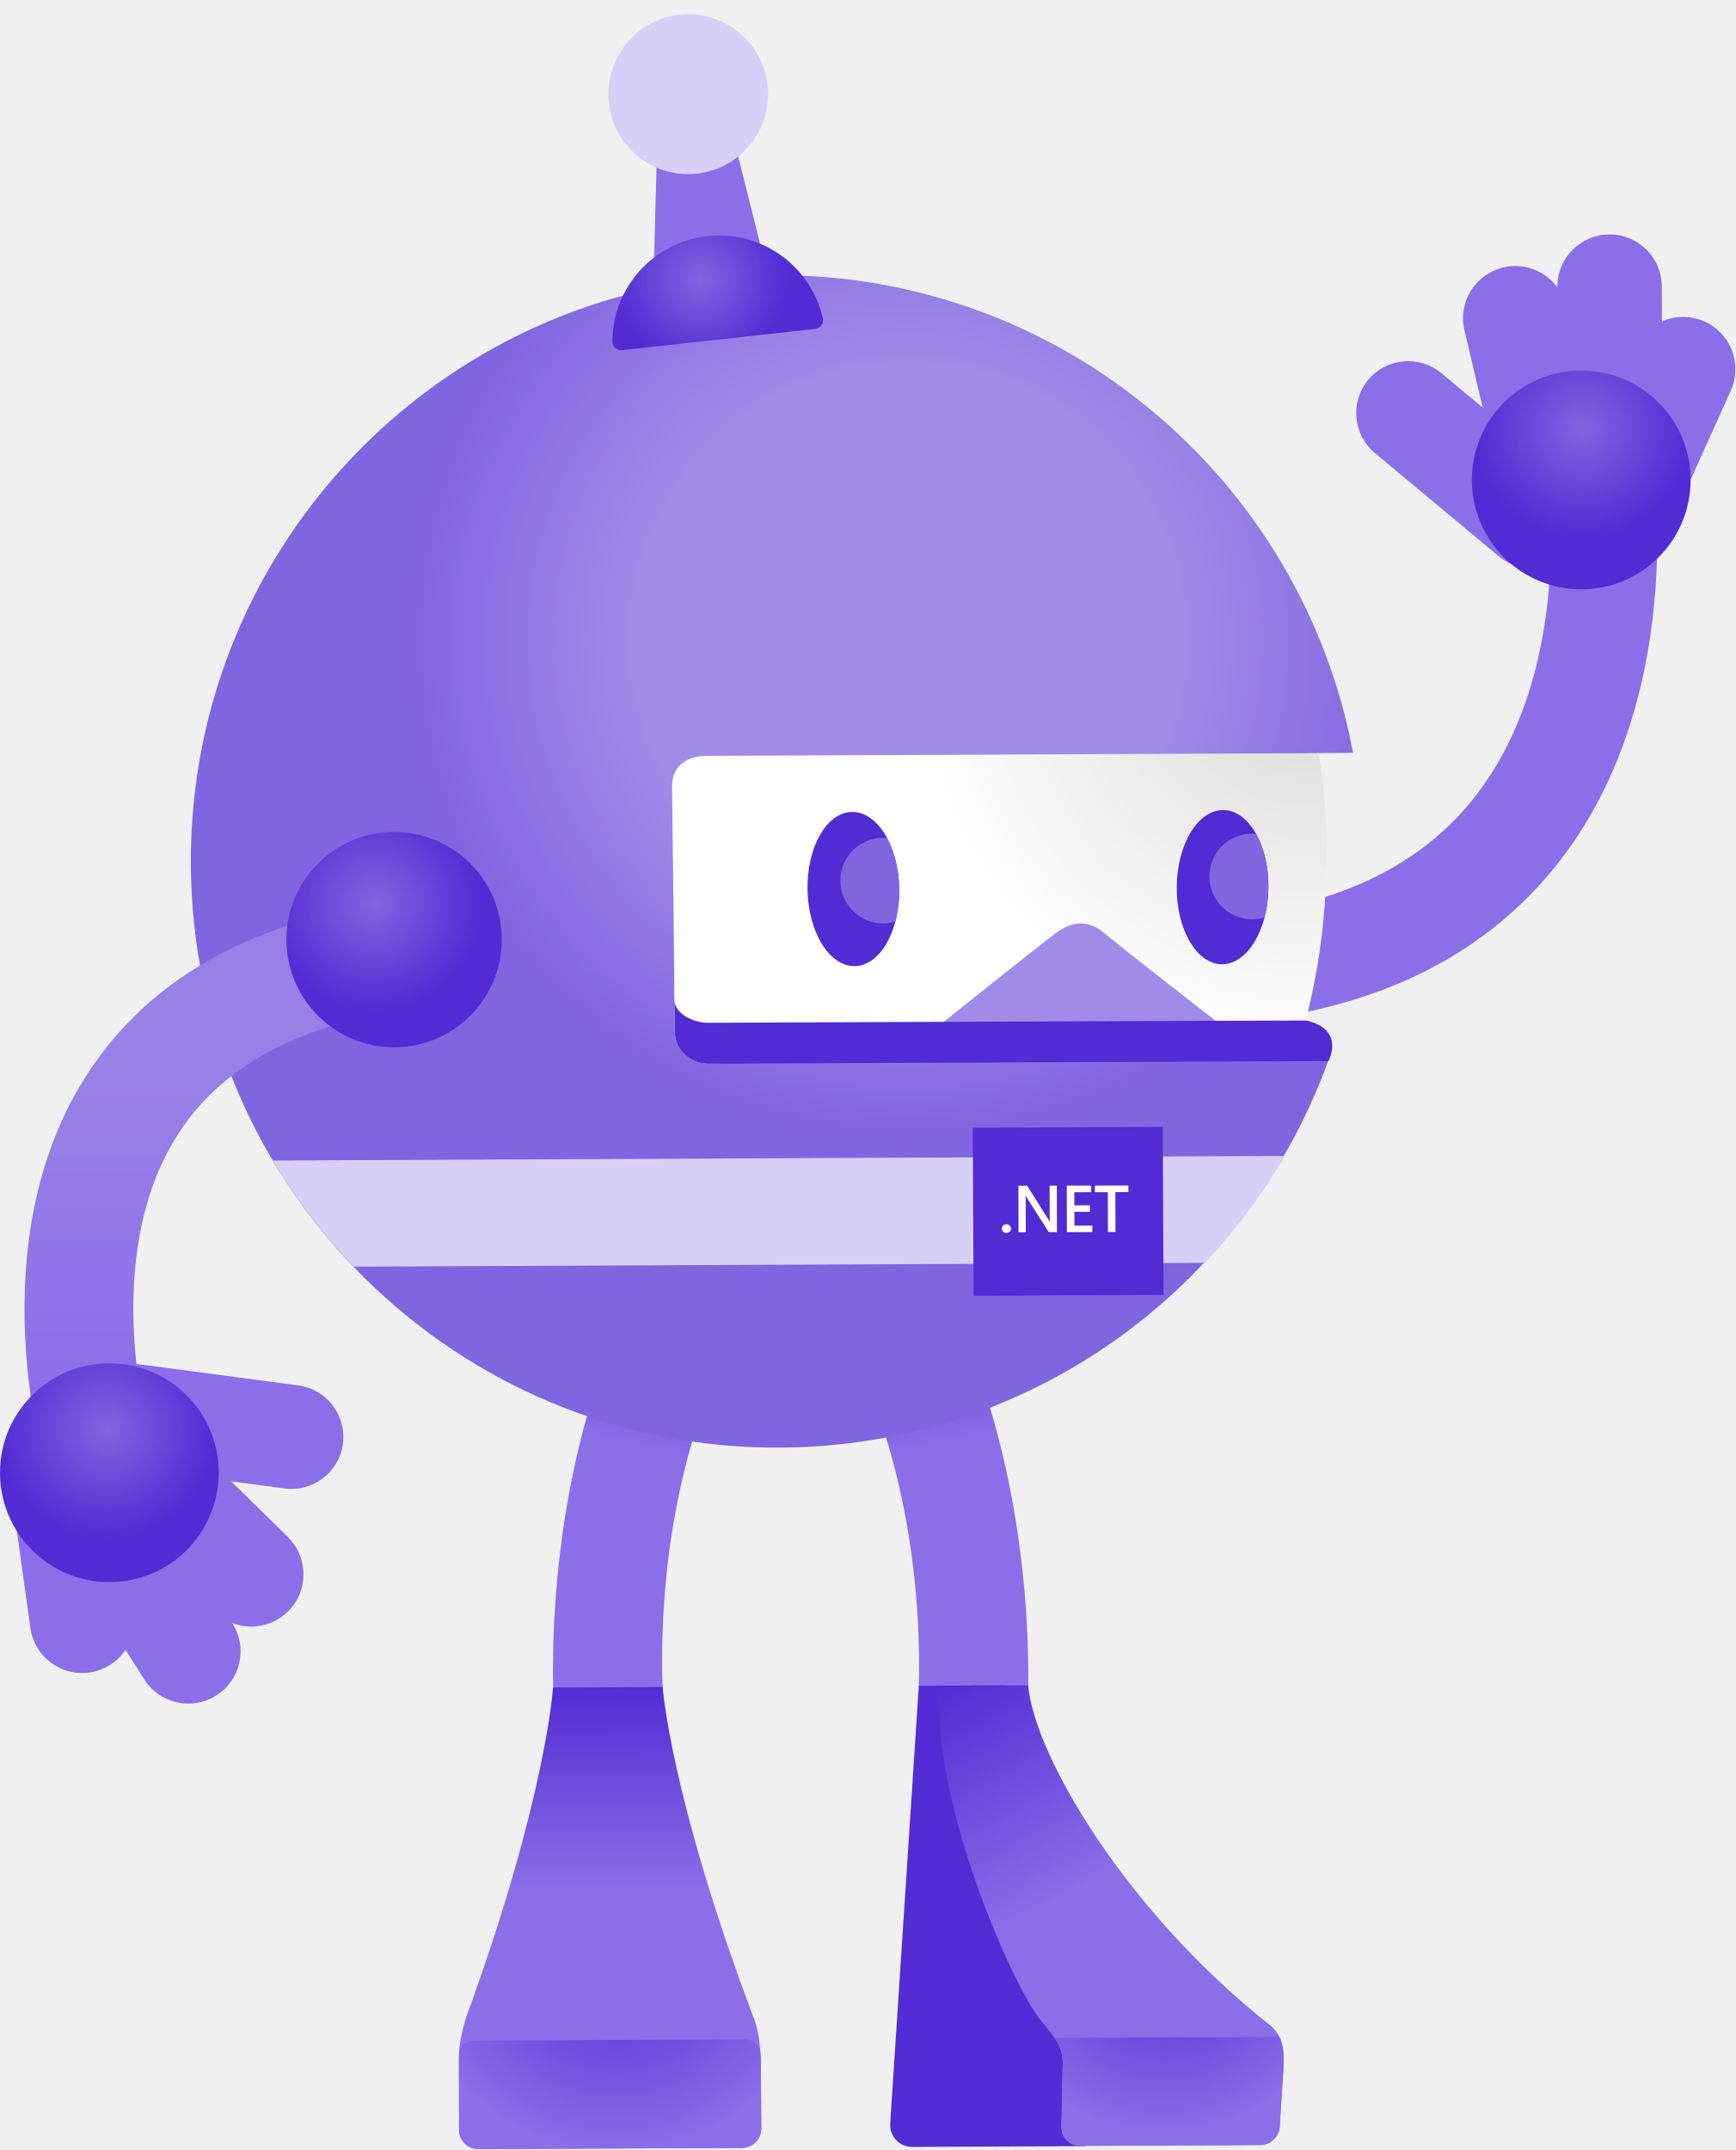
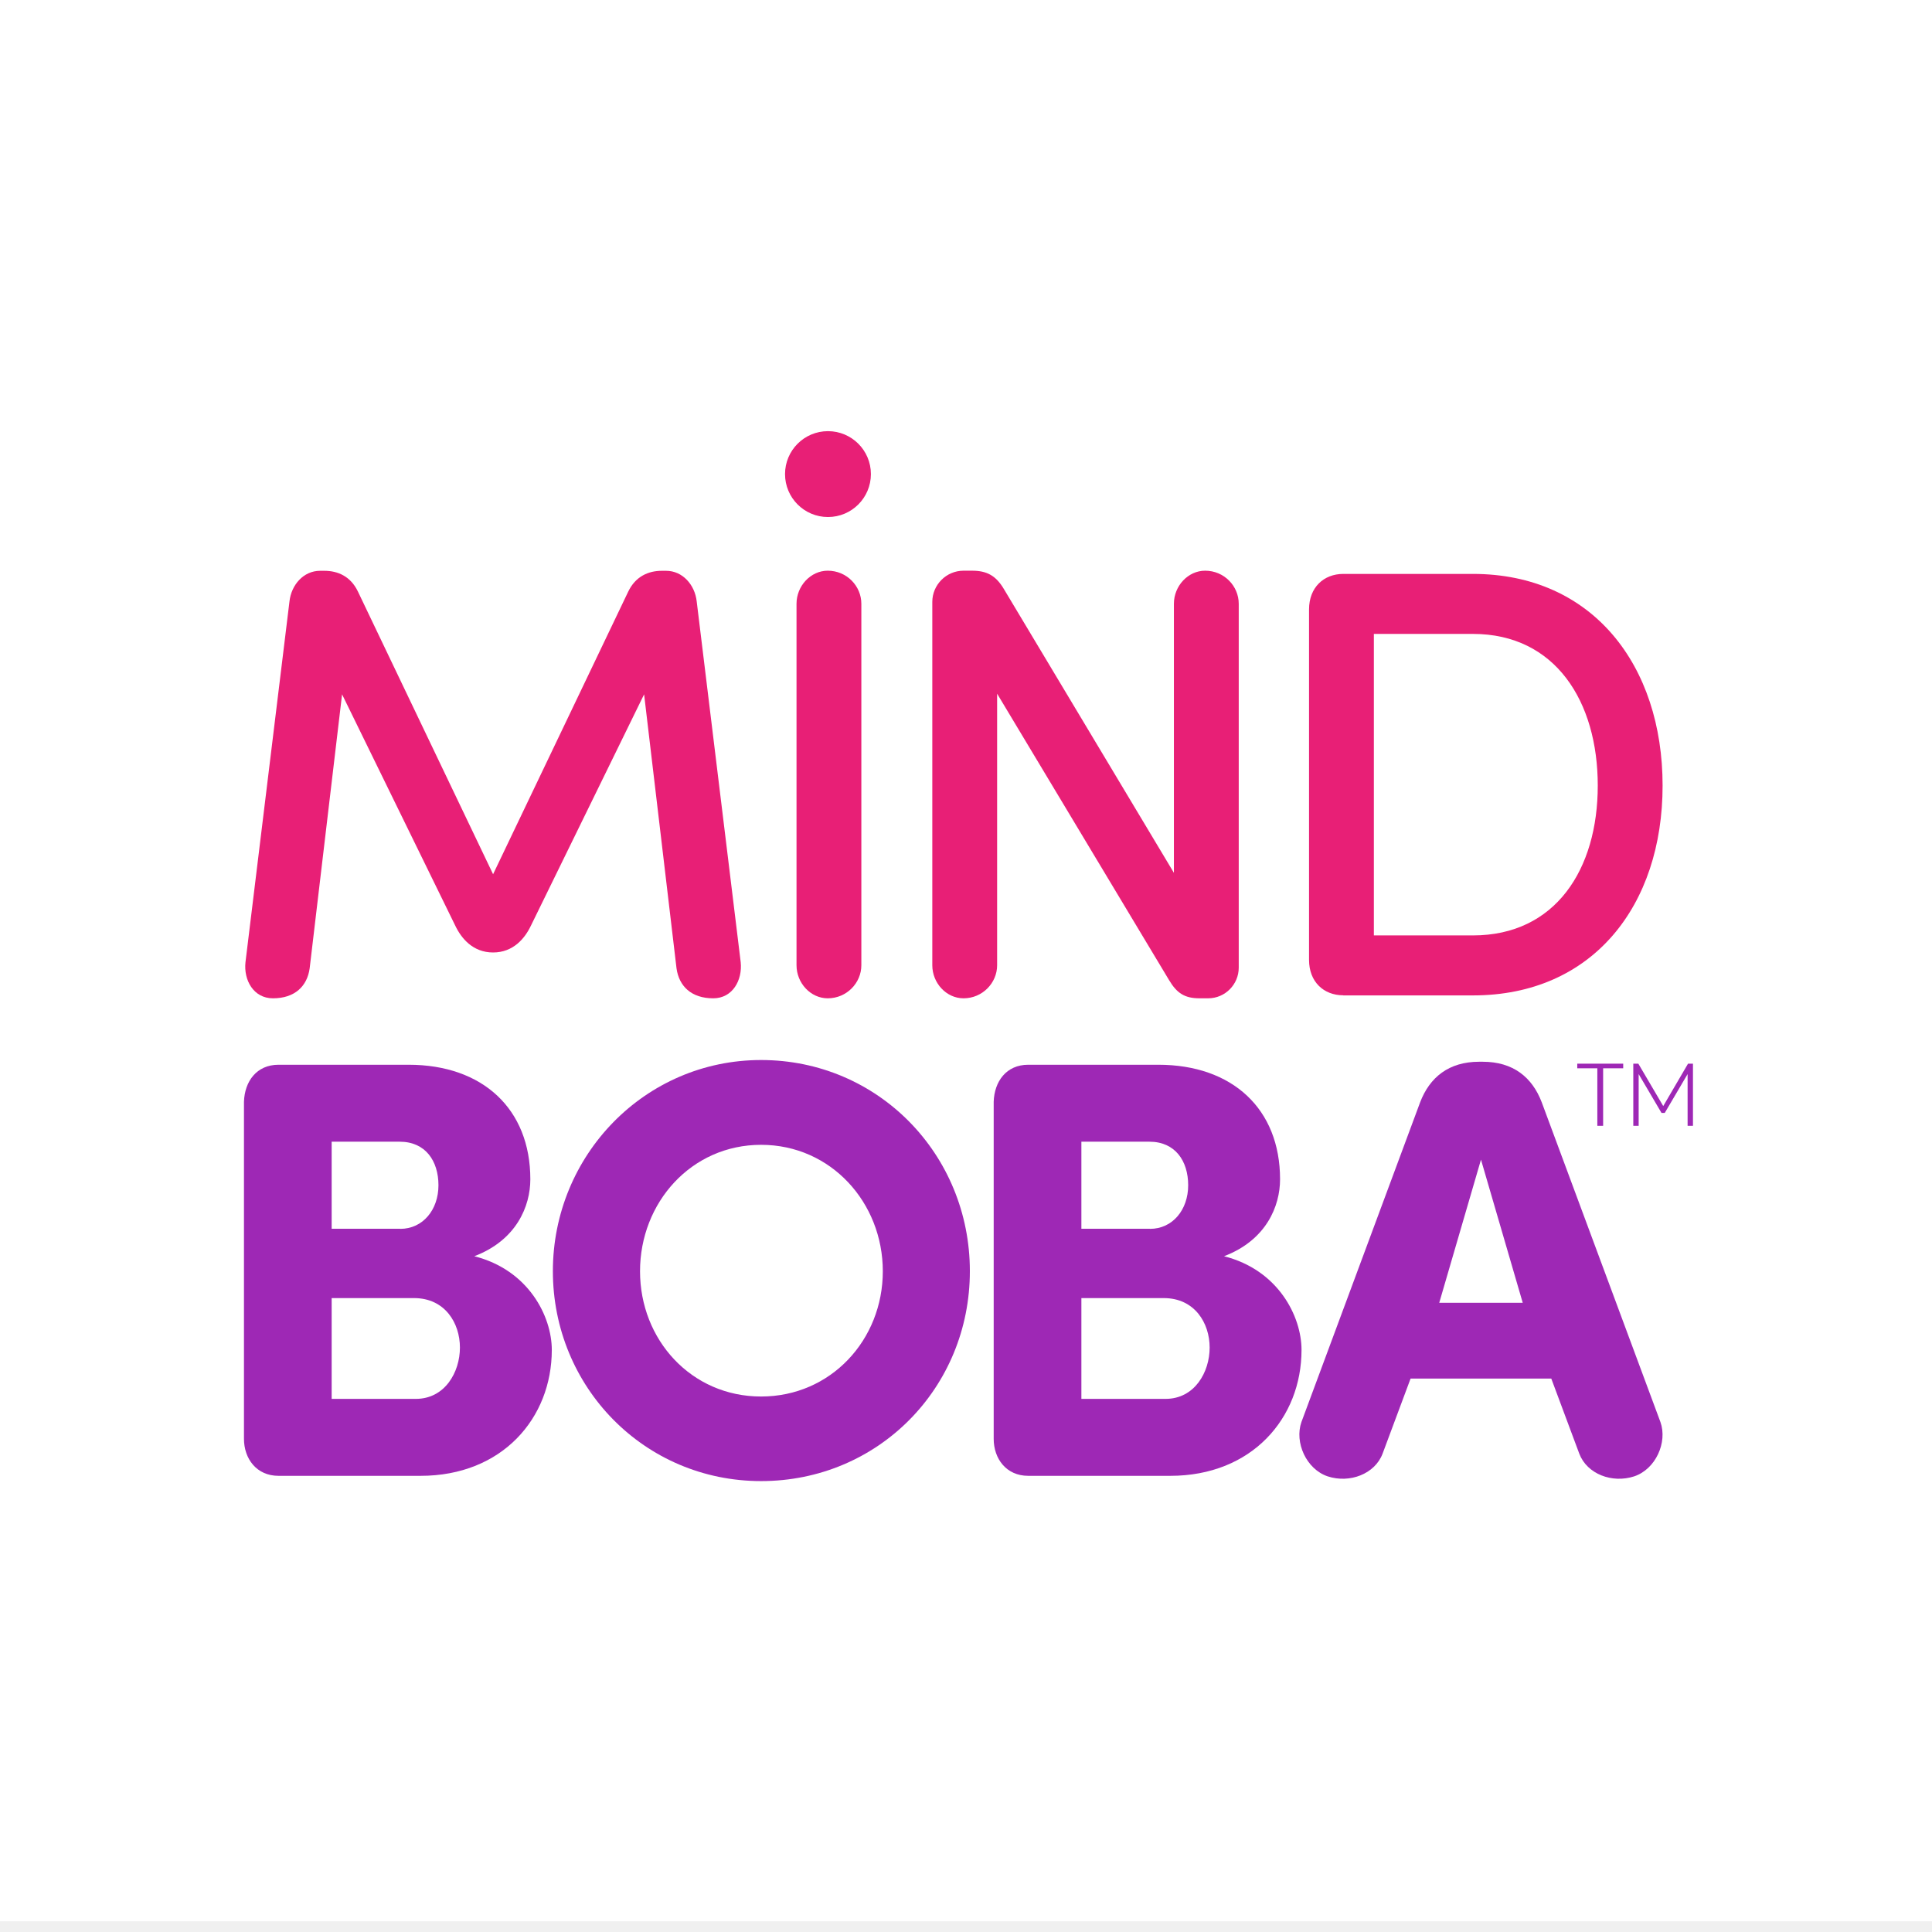
- <svg xmlns="http://www.w3.org/2000/svg" width="419" height="519" viewBox="0 0 419 519" fill="none">
-   <path d="M284.432 247.568L284.004 221.881C316.359 221.335 340.356 211.735 355.308 193.336C382.408 159.996 372.893 108.183 372.786 107.659L398.013 102.831C398.505 105.432 409.797 167.017 375.237 209.53C355.276 234.093 324.719 246.894 284.432 247.568Z" fill="#8A6FE8" />
-   <path d="M331.954 109.36L361.826 134.245C367.145 138.676 375.055 137.959 379.497 132.639C383.928 127.32 383.211 119.41 377.891 114.969L348.019 90.084C342.7 85.653 334.79 86.37 330.348 91.69C325.917 97.02 326.634 104.929 331.954 109.36Z" fill="#8A6FE8" />
-   <path d="M407.175 118.062L417.92 94.226C420.735 87.858 417.856 80.409 411.488 77.583C405.12 74.768 397.67 77.647 394.845 84.016L383.831 108.461L407.175 118.062Z" fill="#8A6FE8" />
-   <path d="M401.363 105.175L401.234 69.117C401.181 62.149 395.498 56.541 388.53 56.594C381.562 56.648 375.954 62.331 376.007 69.299L376.018 96.11L401.363 105.175Z" fill="#8A6FE8" />
-   <path d="M386.453 109.071L378.137 73.955C376.543 67.169 369.757 62.963 362.971 64.558C356.185 66.152 351.979 72.938 353.574 79.724L362.04 115.482L386.453 109.071Z" fill="#8A6FE8" />
-   <path d="M381.776 142.261C396.359 142.261 408.181 130.44 408.181 115.857C408.181 101.274 396.359 89.453 381.776 89.453C367.194 89.453 355.372 101.274 355.372 115.857C355.372 130.44 367.194 142.261 381.776 142.261Z" fill="url(#paint0_radial)" />
-   <path d="M248.267 406.979C248.513 384.727 245.345 339.561 222.376 301.736L199.922 315.372C220.76 349.675 222.323 389.715 221.841 407.182C221.798 408.627 235.263 409.933 248.267 406.979Z" fill="url(#paint1_linear)" />
-   <path d="M221.841 406.936L242.637 406.84L262.052 518.065L220.311 518.258C217.132 518.269 214.724 515.711 214.938 512.532L221.841 406.936Z" fill="#522CD5" />
-   <path d="M306.566 488.814C310.173 491.661 310.109 495.782 309.831 500.127L308.964 513.452C308.803 515.839 306.727 517.798 304.34 517.809L260.832 518.012C258.125 518.023 256.08 515.839 256.262 513.142L256.551 499.335C256.883 494.315 255.192 492.474 251.307 487.744C244.649 479.663 224.967 435.62 226.84 406.925L248.256 406.829C249.691 423.858 272.167 461.682 306.566 488.814Z" fill="url(#paint2_linear)" />
-   <path d="M309.82 500.127C310.023 497.088 310.077 494.176 308.889 491.715L254.635 491.961C256.134 494.166 256.765 496.092 256.562 499.314L256.273 513.121C256.091 515.828 258.146 518.012 260.843 517.99L304.34 517.798C306.727 517.787 308.803 515.828 308.964 513.442L309.82 500.127Z" fill="url(#paint3_radial)" />
-   <path d="M133.552 407.471C133.103 385.22 135.864 340.021 158.49 301.993L181.073 315.425C160.545 349.921 159.346 389.972 159.989 407.428C160.042 408.884 146.578 410.318 133.552 407.471Z" fill="url(#paint4_linear)" />
-   <path d="M110.798 497.152C110.765 494.187 111.204 491.575 112.457 487.23C131.882 434.132 133.52 407.364 133.52 407.364L159.999 407.246C159.999 407.246 161.819 433.512 181.716 486.427C183.289 490.195 183.471 493.641 183.674 496.831L183.792 513.816C183.803 516.374 181.716 518.483 179.158 518.494L177.873 518.504L116.781 518.782L115.496 518.793C112.927 518.804 110.83 516.728 110.819 514.159L110.798 497.152Z" fill="url(#paint5_linear)" />
-   <path d="M110.798 497.152C110.798 496.67 110.808 496.199 110.83 495.739C110.969 494.262 111.643 492.603 114.875 492.582L180.207 492.282C182.561 492.367 183.343 494.176 183.589 495.311C183.621 495.814 183.664 496.328 183.696 496.82L183.813 513.806C183.824 515.411 183.011 516.824 181.769 517.669C181.031 518.172 180.132 518.472 179.179 518.483L177.895 518.494L116.802 518.772L115.528 518.782C114.244 518.793 113.077 518.269 112.232 517.434C111.386 516.599 110.862 515.432 110.851 514.148L110.798 497.152Z" fill="url(#paint6_radial)" />
-   <path d="M314.979 246.348C324.162 210.407 318.008 181.777 318.008 181.777L326.452 181.734L326.656 181.574C314.262 115.75 256.326 66.099 186.949 66.42C108.796 66.773 45.723 130.424 46.077 208.577C46.43 286.731 110.08 349.803 188.234 349.45C249.905 349.172 302.178 309.474 321.304 254.343C321.872 251.999 321.797 247.804 314.979 246.348Z" fill="url(#paint7_radial)" />
-   <path d="M310.237 279.035L65.877 280.148C71.4 289.428 77.95 298.012 85.367 305.761L290.972 304.829C298.336 297.005 304.8 288.368 310.237 279.035Z" fill="#D8CFF7" />
-   <path d="M235.062 312.794L280.924 312.585L280.74 272.021L234.877 272.23L235.062 312.794Z" fill="#512BD4" />
-   <path d="M243.001 297.626C242.691 297.626 242.434 297.53 242.22 297.327C242.006 297.123 241.899 296.866 241.899 296.588C241.899 296.299 242.006 296.042 242.22 295.839C242.434 295.625 242.691 295.528 243.001 295.528C243.312 295.528 243.568 295.635 243.782 295.839C243.996 296.042 244.114 296.299 244.114 296.588C244.114 296.877 244.007 297.123 243.793 297.327C243.568 297.519 243.312 297.626 243.001 297.626Z" fill="white" />
-   <path d="M255.192 297.434H253.212L247.967 289.203C247.839 289 247.721 288.775 247.636 288.55H247.593C247.636 288.786 247.657 289.299 247.657 290.091L247.668 297.444H245.912L245.891 286.228H247.999L253.062 294.265C253.276 294.597 253.415 294.833 253.479 294.95H253.511C253.458 294.651 253.437 294.148 253.437 293.441L253.426 286.217H255.17L255.192 297.434Z" fill="white" />
-   <path d="M263.733 297.412L257.589 297.423L257.568 286.206L263.465 286.195V287.779L259.387 287.79L259.398 290.969L263.155 290.958V292.532L259.398 292.542L259.409 295.86L263.733 295.85V297.412Z" fill="white" />
-   <path d="M272.445 287.758L269.298 287.769L269.32 297.401H267.5L267.479 287.769L264.343 287.779V286.195L272.434 286.174L272.445 287.758Z" fill="white" />
-   <path d="M315.279 246.337C324.355 210.836 318.457 182.483 318.308 181.798L171.484 182.462C171.484 182.462 162.226 181.563 162.268 190.018C162.311 198.463 162.761 222.341 162.878 248.746C162.9 254.172 167.363 256.773 170.863 256.751C170.874 256.751 311.618 252.213 315.279 246.337Z" fill="url(#paint8_radial)" />
-   <path d="M227.685 246.798C227.685 246.798 250.183 228.827 254.571 225.499C258.959 222.17 262.812 221.977 266.869 225.445C270.925 228.913 293.616 246.498 293.616 246.498L227.685 246.798Z" fill="#A08BE8" />
-   <path d="M320.748 256.141C320.748 256.141 324.943 248.414 315.279 246.348C315.289 246.305 170.927 246.894 170.927 246.894C167.566 246.905 163.232 244.925 162.846 241.671C162.857 244.004 162.878 246.369 162.889 248.756C162.91 253.68 166.582 256.27 169.878 256.698C170.21 256.73 170.542 256.773 170.874 256.773L180.742 256.73L320.748 256.141Z" fill="#512BD4" />
-   <path d="M206.4 233.214C212.511 233.095 217.302 224.667 217.102 214.39C216.901 204.112 211.785 195.878 205.674 195.997C199.563 196.116 194.772 204.544 194.973 214.821C195.173 225.099 200.289 233.333 206.4 233.214Z" fill="#512BD4" />
-   <path d="M306.249 214.267C306.356 203.989 301.488 195.605 295.377 195.541C289.266 195.478 284.225 203.758 284.118 214.037C284.011 224.315 288.878 232.699 294.99 232.763C301.101 232.826 306.142 224.545 306.249 214.267Z" fill="#512BD4" />
-   <path d="M205.905 205.291C208.152 203.022 211.192 202.016 214.157 202.262C215.912 205.495 217.014 209.733 217.111 214.389C217.164 217.3 216.811 220.04 216.158 222.513C212.669 223.519 208.752 222.662 205.979 219.922C201.912 215.909 201.88 209.348 205.905 205.291Z" fill="#8065E0" />
-   <path d="M294.996 204.285C297.255 202.016 300.294 200.999 303.259 201.256C305.164 204.628 306.309 209.209 306.256 214.239C306.224 216.808 305.892 219.259 305.303 221.485C301.793 222.523 297.843 221.678 295.061 218.916C291.004 214.892 290.972 208.342 294.996 204.285Z" fill="#8065E0" />
-   <path d="M11.634 357.017C10.917 354.716 -5.726 300.141 21.32 258.903C36.947 235.078 63.308 221.035 99.666 217.15L102.449 243.276C74.343 246.273 54.468 256.345 43.358 273.202C23.097 303.941 36.572 348.733 36.711 349.183L11.634 357.017Z" fill="url(#paint9_linear)" />
-   <path d="M95.15 252.802C109.502 252.802 121.137 241.167 121.137 226.815C121.137 212.463 109.502 200.828 95.15 200.828C80.798 200.828 69.163 212.463 69.163 226.815C69.163 241.167 80.798 252.802 95.15 252.802Z" fill="url(#paint10_radial)" />
-   <path d="M72.01 334.434L33.468 329.307C26.597 328.397 20.293 333.214 19.372 340.085C18.463 346.956 23.279 353.26 30.15 354.181L68.692 359.308C75.563 360.217 81.867 355.401 82.788 348.53C83.698 341.658 78.871 335.344 72.01 334.434Z" fill="#8A6FE8" />
-   <path d="M3.735 367.185L7.353 393.076C8.37 399.968 14.77 404.731 21.663 403.725C28.556 402.708 33.319 396.308 32.312 389.415L28.598 362.861L3.735 367.185Z" fill="#8A6FE8" />
-   <path d="M15.519 374.988L34.849 405.427C38.606 411.292 46.408 413.005 52.273 409.248C58.139 405.491 59.851 397.689 56.094 391.823L41.795 369.144L15.519 374.988Z" fill="#8A6FE8" />
-   <path d="M26.051 363.739L51.803 389.019C56.769 393.911 64.753 393.846 69.644 388.88C74.536 383.914 74.472 375.929 69.516 371.038L43.294 345.297L26.051 363.739Z" fill="#8A6FE8" />
-   <path d="M26.404 381.912C40.987 381.912 52.809 370.091 52.809 355.508C52.809 340.925 40.987 329.104 26.404 329.104C11.822 329.104 0 340.925 0 355.508C0 370.091 11.822 381.912 26.404 381.912Z" fill="url(#paint11_radial)" />
-   <path d="M184.73 63.631L157.819 66.589L158.561 38.541L177.888 36.418L184.73 63.631Z" fill="#8A6FE8" />
-   <path d="M170.018 41.647C180.455 39.521 187.193 29.336 185.067 18.899C182.941 8.461 172.757 1.723 162.319 3.849C151.882 5.975 145.144 16.16 147.27 26.598C149.396 37.035 159.58 43.773 170.018 41.647Z" fill="#D8CFF7" />
-   <path d="M196.885 79.385C198.102 79.246 198.948 78.091 198.684 76.9C195.851 64.282 183.923 55.538 170.773 56.993C157.622 58.437 147.886 69.573 147.865 82.499C147.863 83.723 148.949 84.66 150.168 84.532L196.885 79.385Z" fill="url(#paint12_radial)" />
+ <svg xmlns="http://www.w3.org/2000/svg" id="Layer_1" data-name="Layer 1" viewBox="0 0 180 180">
  <defs>
-     <radialGradient id="paint0_radial" cx="0" cy="0" r="1" gradientUnits="userSpaceOnUse" gradientTransform="translate(382.004 103.457) scale(26.4058)">
-       <stop stop-color="#8065E0" />
-       <stop offset="1" stop-color="#512BD4" />
-     </radialGradient>
-     <linearGradient id="paint1_linear" x1="214.439" y1="303.482" x2="236.702" y2="409.505" gradientUnits="userSpaceOnUse">
-       <stop stop-color="#522CD5" />
-       <stop offset="0.44" stop-color="#8A6FE8" />
-     </linearGradient>
-     <linearGradient id="paint2_linear" x1="231.673" y1="404.144" x2="297.805" y2="522.048" gradientUnits="userSpaceOnUse">
-       <stop stop-color="#522CD5" />
-       <stop offset="0.44" stop-color="#8A6FE8" />
-     </linearGradient>
-     <radialGradient id="paint3_radial" cx="0" cy="0" r="1" gradientUnits="userSpaceOnUse" gradientTransform="translate(280.957 469.555) rotate(-0.260742) scale(45.8326)">
-       <stop offset="0.034" stop-color="#522CD5" />
-       <stop offset="0.996" stop-color="#8A6FE8" />
-     </radialGradient>
-     <linearGradient id="paint4_linear" x1="166.061" y1="303.491" x2="144.763" y2="409.709" gradientUnits="userSpaceOnUse">
-       <stop stop-color="#522CD5" />
-       <stop offset="0.44" stop-color="#8A6FE8" />
-     </linearGradient>
-     <linearGradient id="paint5_linear" x1="146.739" y1="407.302" x2="147.246" y2="518.627" gradientUnits="userSpaceOnUse">
-       <stop stop-color="#522CD5" />
-       <stop offset="0.44" stop-color="#8A6FE8" />
-     </linearGradient>
-     <radialGradient id="paint6_radial" cx="0" cy="0" r="1" gradientUnits="userSpaceOnUse" gradientTransform="translate(148.63 470.023) rotate(179.739) scale(50.2476)">
-       <stop offset="0.034" stop-color="#522CD5" />
-       <stop offset="0.996" stop-color="#8A6FE8" />
-     </radialGradient>
-     <radialGradient id="paint7_radial" cx="0" cy="0" r="1" gradientUnits="userSpaceOnUse" gradientTransform="translate(219.219 153.929) rotate(179.739) scale(140.935)">
-       <stop offset="0.474" stop-color="#A08BE8" />
-       <stop offset="0.862" stop-color="#8065E0" />
-     </radialGradient>
-     <radialGradient id="paint8_radial" cx="0" cy="0" r="1" gradientUnits="userSpaceOnUse" gradientTransform="translate(314.861 158.738) rotate(179.739) scale(146.053)">
-       <stop offset="0.093" stop-color="#E1DFDD" />
-       <stop offset="0.657" stop-color="white" />
-     </radialGradient>
-     <linearGradient id="paint9_linear" x1="54.185" y1="217.159" x2="54.185" y2="357.022" gradientUnits="userSpaceOnUse">
-       <stop offset="0.334" stop-color="#9780E6" />
-       <stop offset="0.849" stop-color="#8A6FE8" />
-     </linearGradient>
-     <radialGradient id="paint10_radial" cx="0" cy="0" r="1" gradientUnits="userSpaceOnUse" gradientTransform="translate(90.3494 218.071) rotate(-0.260742) scale(25.9924)">
-       <stop stop-color="#8065E0" />
-       <stop offset="1" stop-color="#512BD4" />
-     </radialGradient>
-     <radialGradient id="paint11_radial" cx="0" cy="0" r="1" gradientUnits="userSpaceOnUse" gradientTransform="translate(25.805 345.043) scale(26.4106)">
-       <stop stop-color="#8065E0" />
-       <stop offset="1" stop-color="#512BD4" />
-     </radialGradient>
-     <radialGradient id="paint12_radial" cx="0" cy="0" r="1" gradientUnits="userSpaceOnUse" gradientTransform="translate(169.113 67.3662) rotate(-32.2025) scale(21.0773)">
-       <stop stop-color="#8065E0" />
-       <stop offset="1" stop-color="#512BD4" />
-     </radialGradient>
+     <style>
+       .cls-1 {
+         fill: #e81f76;
+       }
+ 
+       .cls-1, .cls-2, .cls-3 {
+         stroke-width: 0px;
+       }
+ 
+       .cls-2 {
+         fill: #fff;
+       }
+ 
+       .cls-3 {
+         fill: #9e28b5;
+       }
+     </style>
  </defs>
+   <rect class="cls-2" y="-1" width="180" height="180" />
+   <circle class="cls-1" cx="77.14" cy="44.17" r="4" />
+   <g>
+     <path class="cls-1" d="m42.41,86.23l-10.54-21.54-3.02,25.53c-.23,1.65-1.37,2.79-3.42,2.79-1.82,0-2.74-1.71-2.56-3.36l4.1-33.62c.17-1.54,1.31-2.85,2.85-2.85h.4c1.25,0,2.45.51,3.13,1.94l12.59,26.33,12.59-26.33c.68-1.42,1.88-1.94,3.13-1.94h.4c1.54,0,2.68,1.31,2.85,2.85l4.1,33.62c.17,1.65-.74,3.36-2.56,3.36-2.05,0-3.19-1.14-3.42-2.79l-3.02-25.53-10.54,21.54c-.57,1.2-1.65,2.51-3.53,2.51s-2.96-1.31-3.53-2.51Z" />
+     <path class="cls-1" d="m80.25,89.93c0,1.65-1.37,3.08-3.13,3.08-1.6,0-2.91-1.42-2.91-3.08v-33.68c0-1.65,1.31-3.08,2.91-3.08,1.77,0,3.13,1.43,3.13,3.08v33.68Z" />
+     <path class="cls-1" d="m115.41,90.16c0,1.54-1.25,2.85-2.85,2.85h-.8c-1.37,0-2.11-.46-2.85-1.71l-16.01-26.67v25.3c0,1.65-1.37,3.08-3.13,3.08-1.6,0-2.91-1.42-2.91-3.08v-33.85c0-1.6,1.31-2.91,2.91-2.91h.8c1.37,0,2.22.46,2.96,1.71l15.84,26.44v-25.07c0-1.65,1.31-3.08,2.91-3.08,1.77,0,3.13,1.43,3.13,3.08v33.91Z" />
+     <path class="cls-1" d="m125.15,92.73c-1.82,0-3.19-1.25-3.19-3.3v-32.65c0-2.05,1.37-3.31,3.19-3.31h12.08c11.17,0,17.67,8.55,17.67,19.72s-6.5,19.55-17.67,19.55h-12.08Zm2.85-5.58h9.23c7.69,0,11.63-6.15,11.63-13.96s-3.93-14.13-11.63-14.13h-9.23v28.09Z" />
+   </g>
+   <g>
+     <path class="cls-3" d="m25.95,137.5c-2.06,0-3.22-1.61-3.22-3.45v-31.4c.06-1.89,1.17-3.45,3.22-3.45h12.12c6.89,0,11.34,4.11,11.34,10.67,0,2.5-1.28,5.67-5.22,7.17,5.06,1.28,7.22,5.61,7.22,8.73,0,6.34-4.61,11.73-12.23,11.73h-13.23Zm11.34-23.01c2.11,0,3.56-1.78,3.56-4.06s-1.22-4.06-3.61-4.06h-6.34v8.11h6.39Zm-6.39,6.45v9.39h7.84c2.72,0,4.11-2.5,4.11-4.78s-1.39-4.61-4.28-4.61h-7.67Z" />
+     <path class="cls-3" d="m70.91,98.76c10.89,0,19.45,8.78,19.45,19.67s-8.56,19.56-19.45,19.56-19.4-8.78-19.4-19.56,8.56-19.67,19.4-19.67Zm0,31.35c6.5,0,11.34-5.28,11.34-11.67s-4.83-11.78-11.34-11.78-11.28,5.39-11.28,11.78,4.78,11.67,11.28,11.67Z" />
+     <path class="cls-3" d="m95.8,137.5c-2.06,0-3.22-1.61-3.22-3.45v-31.4c.06-1.89,1.17-3.45,3.22-3.45h12.12c6.89,0,11.34,4.11,11.34,10.67,0,2.5-1.28,5.67-5.22,7.17,5.06,1.28,7.22,5.61,7.22,8.73,0,6.34-4.61,11.73-12.23,11.73h-13.23Zm11.34-23.01c2.11,0,3.56-1.78,3.56-4.06s-1.22-4.06-3.61-4.06h-6.34v8.11h6.39Zm-6.39,6.45v9.39h7.84c2.72,0,4.11-2.5,4.11-4.78s-1.39-4.61-4.28-4.61h-7.67Z" />
+     <path class="cls-3" d="m131.42,128.44l-2.61,7c-.72,1.89-3.06,2.78-5.11,2.11-2-.67-3.11-3.17-2.45-5.06l11.06-29.79c.89-2.33,2.67-3.78,5.5-3.78h.33c2.83,0,4.61,1.44,5.5,3.78l11.06,29.79c.67,1.89-.44,4.39-2.45,5.06-2.06.67-4.39-.22-5.11-2.11l-2.61-7h-13.12Zm10.45-7.06l-3.89-13.34-3.89,13.34h7.78Z" />
+   </g>
+   <g>
+     <path class="cls-3" d="m148.82,99.53h-1.87v-.43h4.28v.43h-1.87v5.36h-.54v-5.36Z" />
+     <path class="cls-3" d="m152.16,99.1h.48l2.32,3.95,2.31-3.95h.46v5.79h-.5v-4.82l-2.13,3.62h-.3l-2.13-3.62v4.82h-.5v-5.79Z" />
+   </g>
</svg>
